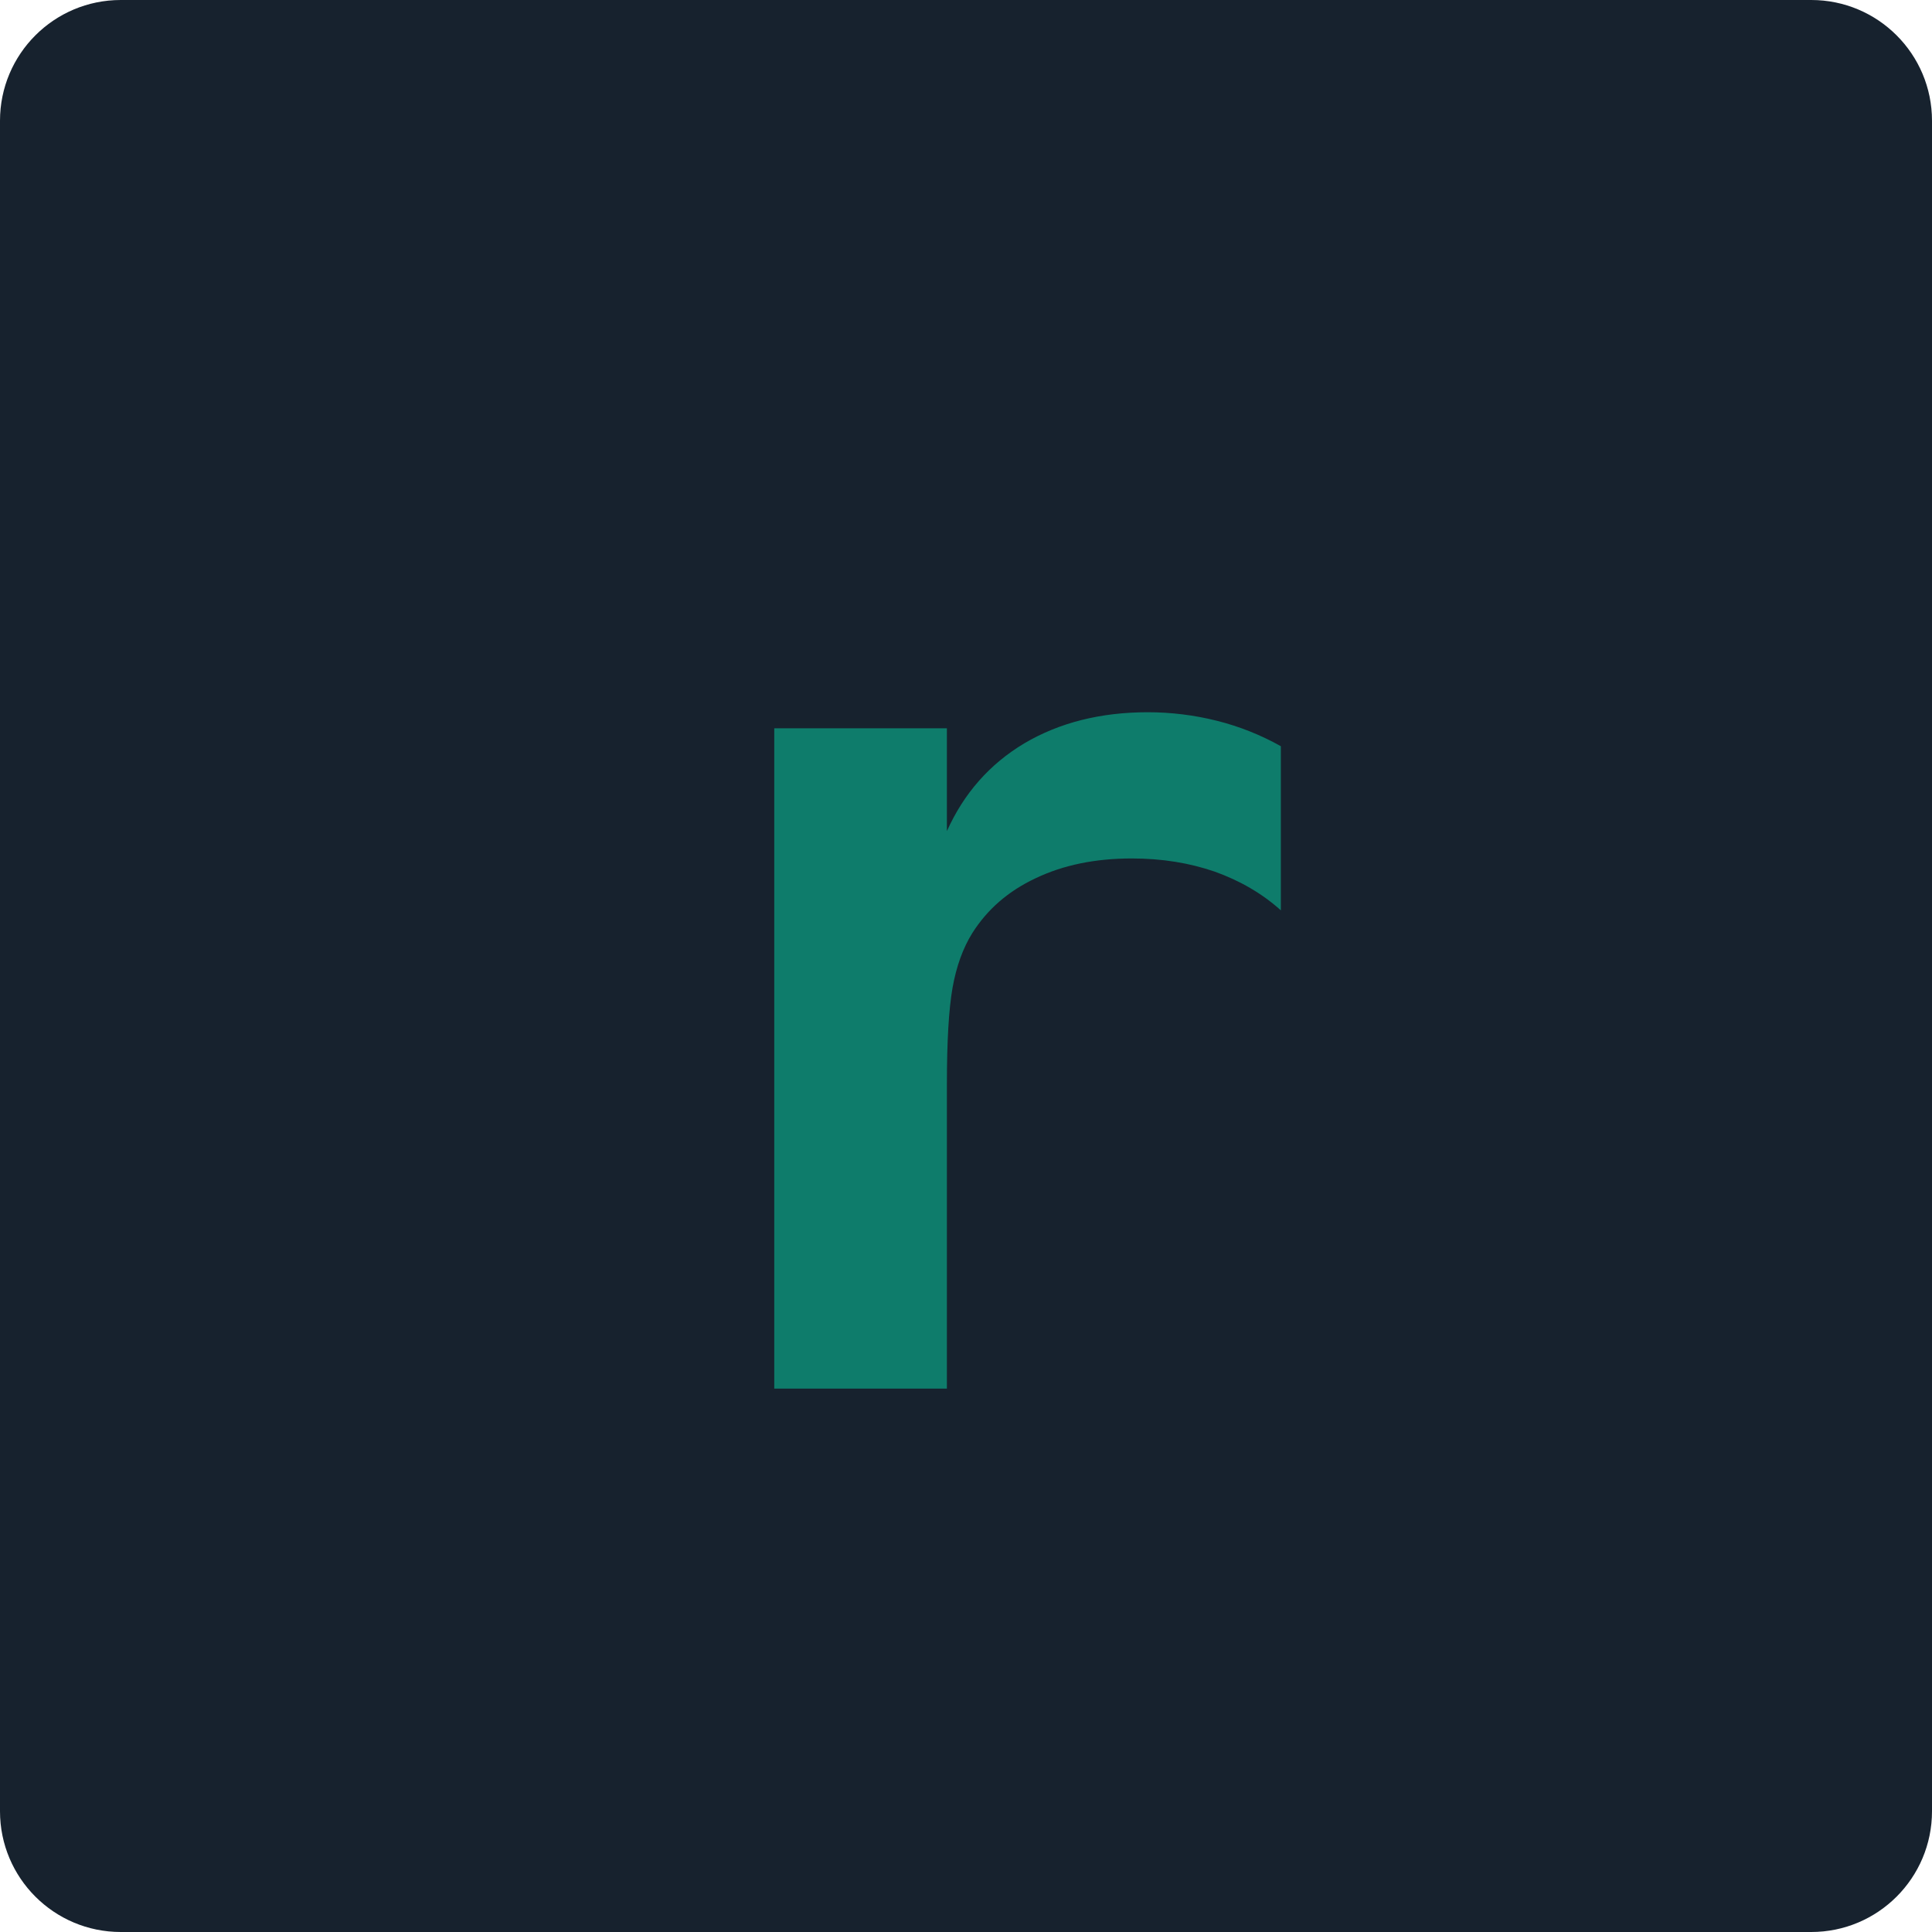
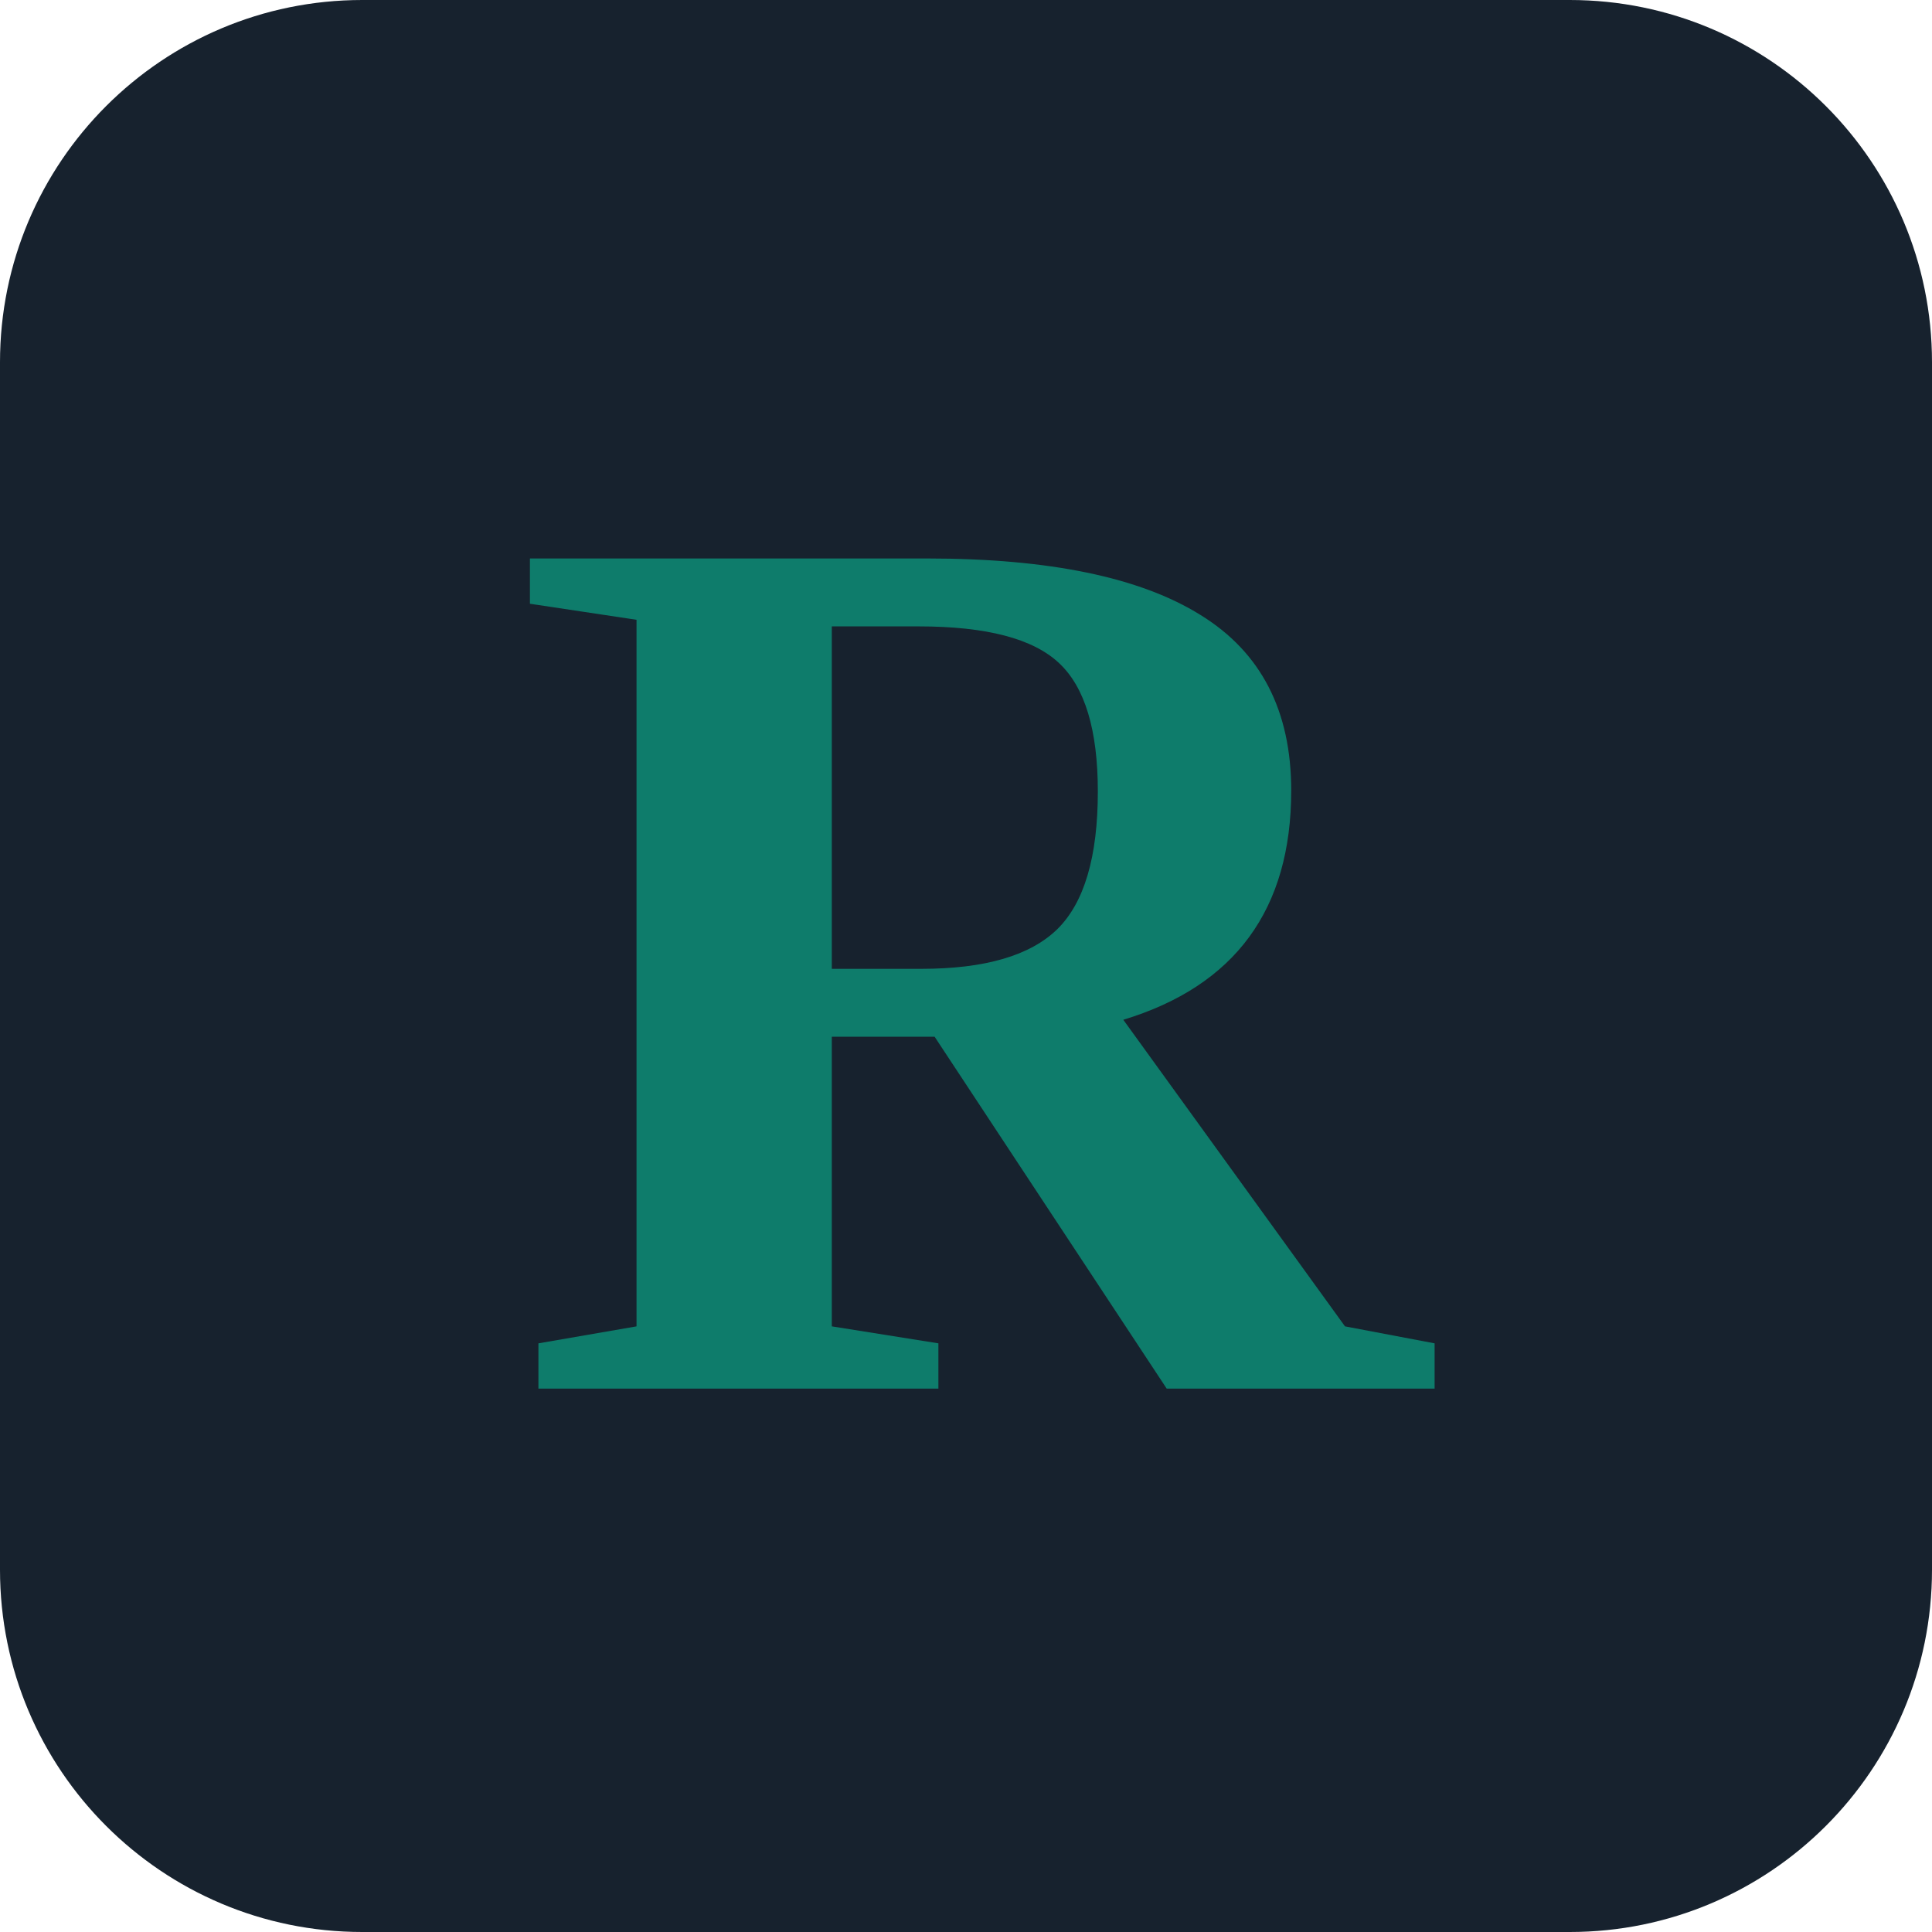
<svg xmlns="http://www.w3.org/2000/svg" viewBox="0 0 32 32">
-   <rect width="32" height="32" rx="2" fill="#17222E" />
-   <text x="16" y="23" font-family="ui-monospace, Menlo, Consolas, monospace" font-size="20" font-weight="600" text-anchor="middle" fill="#0E7C6B">r</text>
+   <rect width="32" height="32" rx="6" fill="#17222E" />
+   <text x="16" y="23" font-family="Georgia, 'Times New Roman', serif" font-size="21" font-weight="700" text-anchor="middle" fill="#0E7C6B">R</text>
</svg>
